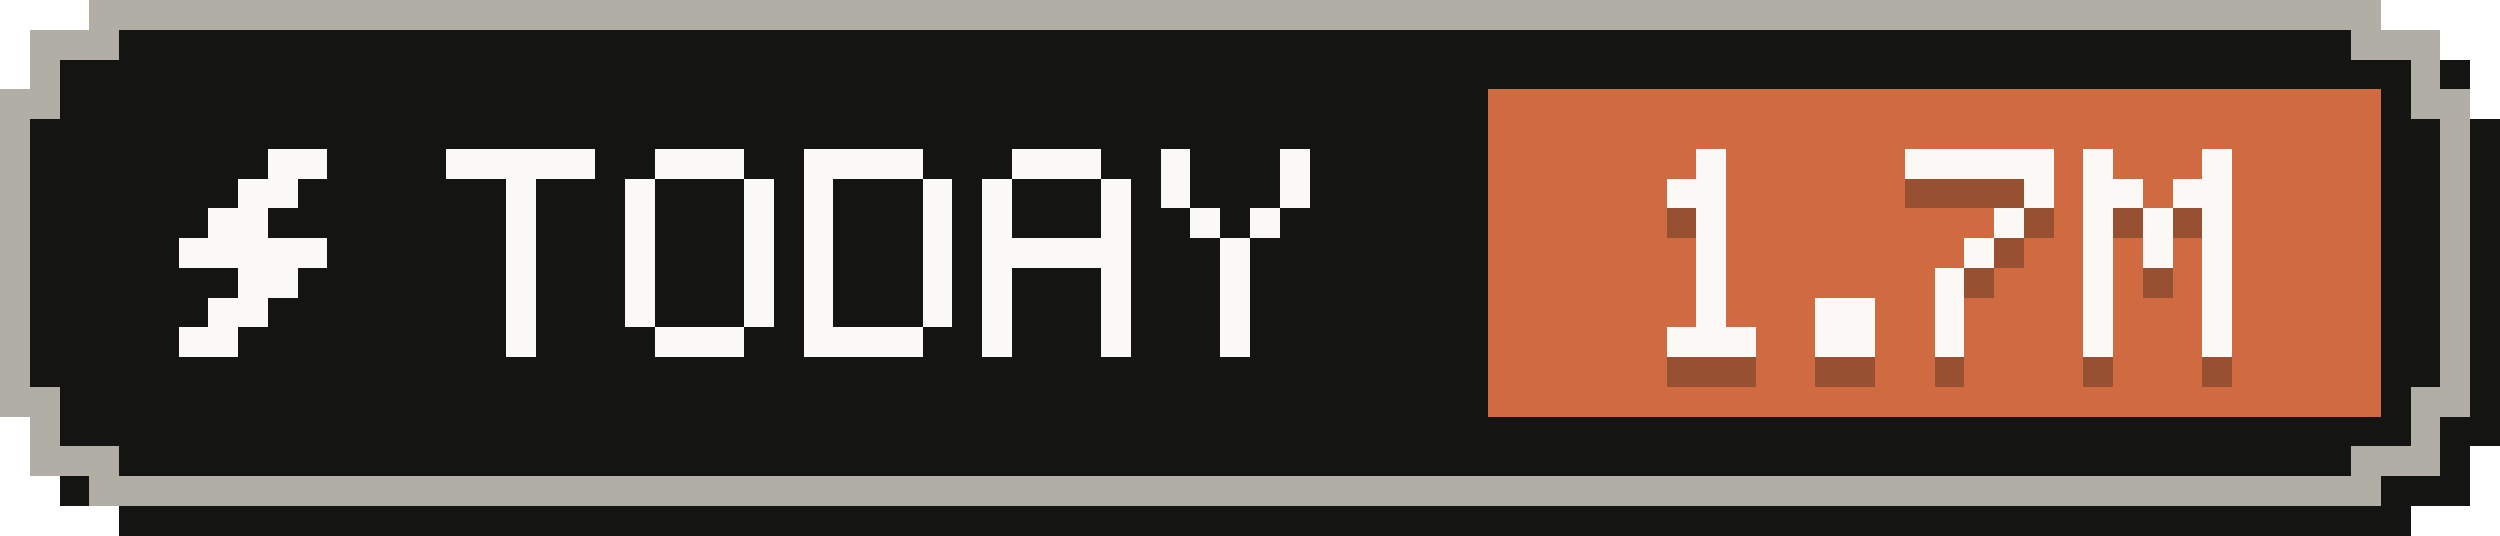
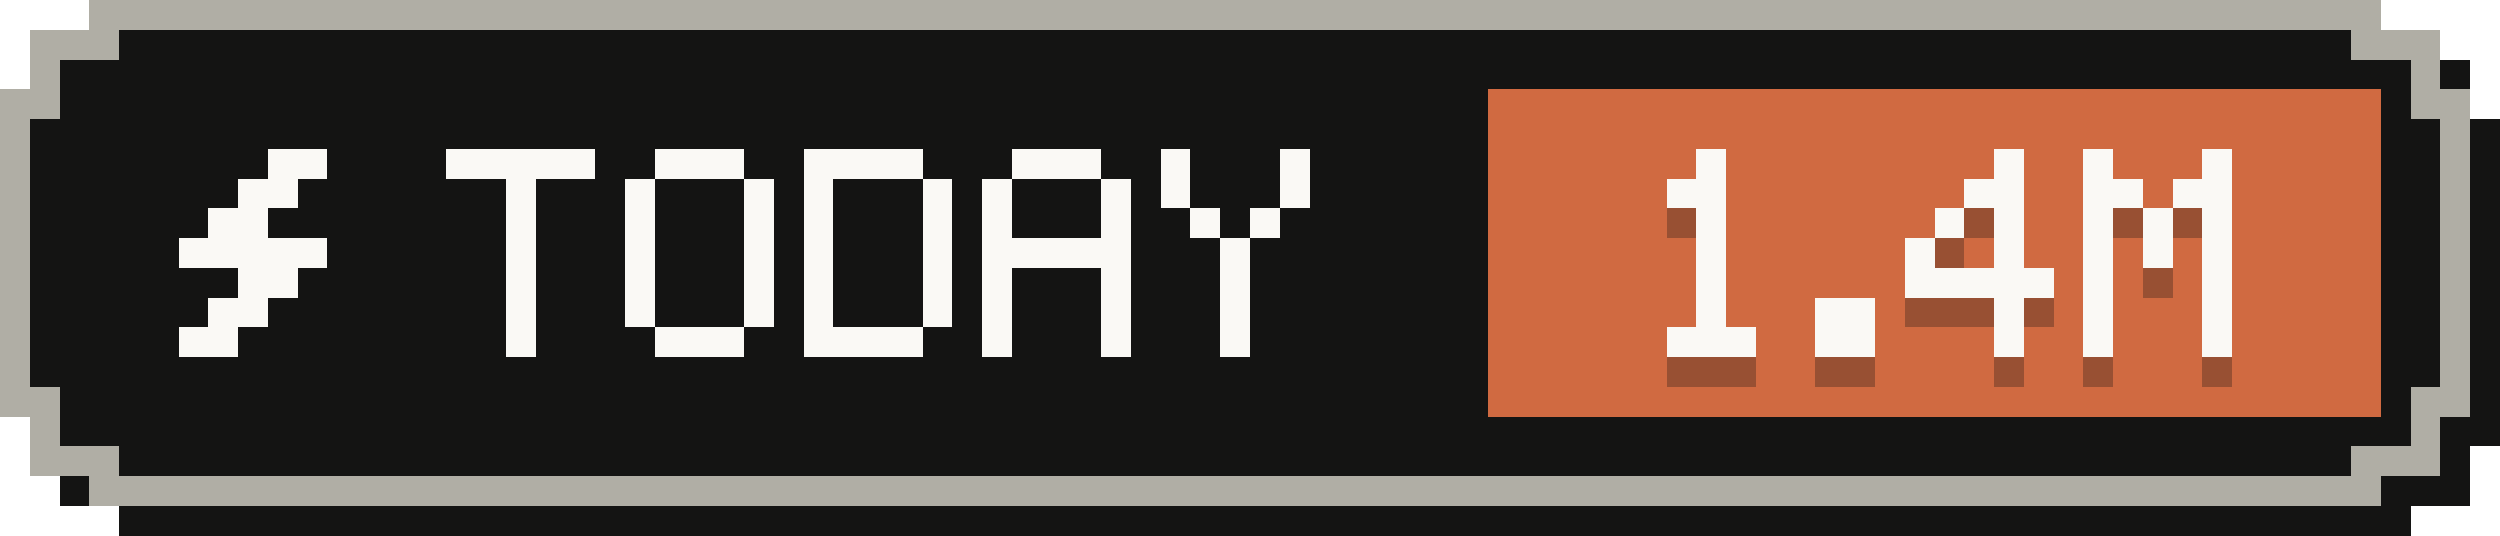
- <svg xmlns="http://www.w3.org/2000/svg" width="84" height="18" viewBox="0 0 84 18" role="img" aria-label="Tokens today: 1.7M">
+ <svg xmlns="http://www.w3.org/2000/svg" width="84" height="18" viewBox="0 0 84 18" role="img" aria-label="Tokens today: 1.4M">
  <g shape-rendering="crispEdges">
    <path fill="#141413" d="M4,1 H81 V2 H83 V4 H84 V15 H83 V17 H81 V18 H4 V17 H2 V15 H1 V4 H2 V2 H4 Z" />
    <path fill="#b0aea5" d="M3,0 H80 V1 H82 V3 H83 V14 H82 V16 H80 V17 H3 V16 H1 V14 H0 V3 H1 V1 H3 Z" />
    <path fill="#141413" d="M4,1 H79 V2 H81 V4 H82 V13 H81 V15 H79 V16 H4 V15 H2 V13 H1 V4 H2 V2 H4 Z" />
    <rect fill="#d06a41" x="50" y="3" width="30" height="11" />
    <g fill="#faf9f5">
      <rect x="9" y="5" width="2" height="1" />
      <rect x="8" y="6" width="2" height="1" />
      <rect x="7" y="7" width="2" height="1" />
      <rect x="6" y="8" width="5" height="1" />
      <rect x="8" y="9" width="2" height="1" />
      <rect x="7" y="10" width="2" height="1" />
      <rect x="6" y="11" width="2" height="1" />
    </g>
    <g fill="#faf9f5">
      <rect x="15" y="5" width="5" height="1" />
      <rect x="17" y="6" width="1" height="1" />
      <rect x="17" y="7" width="1" height="1" />
      <rect x="17" y="8" width="1" height="1" />
      <rect x="17" y="9" width="1" height="1" />
      <rect x="17" y="10" width="1" height="1" />
      <rect x="17" y="11" width="1" height="1" />
      <rect x="22" y="5" width="3" height="1" />
      <rect x="21" y="6" width="1" height="1" />
      <rect x="25" y="6" width="1" height="1" />
      <rect x="21" y="7" width="1" height="1" />
      <rect x="25" y="7" width="1" height="1" />
      <rect x="21" y="8" width="1" height="1" />
      <rect x="25" y="8" width="1" height="1" />
      <rect x="21" y="9" width="1" height="1" />
      <rect x="25" y="9" width="1" height="1" />
      <rect x="21" y="10" width="1" height="1" />
      <rect x="25" y="10" width="1" height="1" />
      <rect x="22" y="11" width="3" height="1" />
      <rect x="27" y="5" width="4" height="1" />
      <rect x="27" y="6" width="1" height="1" />
      <rect x="31" y="6" width="1" height="1" />
      <rect x="27" y="7" width="1" height="1" />
      <rect x="31" y="7" width="1" height="1" />
      <rect x="27" y="8" width="1" height="1" />
      <rect x="31" y="8" width="1" height="1" />
      <rect x="27" y="9" width="1" height="1" />
      <rect x="31" y="9" width="1" height="1" />
      <rect x="27" y="10" width="1" height="1" />
      <rect x="31" y="10" width="1" height="1" />
      <rect x="27" y="11" width="4" height="1" />
      <rect x="34" y="5" width="3" height="1" />
      <rect x="33" y="6" width="1" height="1" />
      <rect x="37" y="6" width="1" height="1" />
      <rect x="33" y="7" width="1" height="1" />
      <rect x="37" y="7" width="1" height="1" />
      <rect x="33" y="8" width="5" height="1" />
      <rect x="33" y="9" width="1" height="1" />
      <rect x="37" y="9" width="1" height="1" />
      <rect x="33" y="10" width="1" height="1" />
      <rect x="37" y="10" width="1" height="1" />
      <rect x="33" y="11" width="1" height="1" />
      <rect x="37" y="11" width="1" height="1" />
      <rect x="39" y="5" width="1" height="1" />
      <rect x="43" y="5" width="1" height="1" />
      <rect x="39" y="6" width="1" height="1" />
      <rect x="43" y="6" width="1" height="1" />
      <rect x="40" y="7" width="1" height="1" />
      <rect x="42" y="7" width="1" height="1" />
      <rect x="41" y="8" width="1" height="1" />
      <rect x="41" y="9" width="1" height="1" />
      <rect x="41" y="10" width="1" height="1" />
      <rect x="41" y="11" width="1" height="1" />
    </g>
    <g fill="#141413" fill-opacity=".3">
      <rect x="57" y="6" width="1" height="1" />
      <rect x="56" y="7" width="2" height="1" />
      <rect x="57" y="8" width="1" height="1" />
      <rect x="57" y="9" width="1" height="1" />
      <rect x="57" y="10" width="1" height="1" />
      <rect x="57" y="11" width="1" height="1" />
      <rect x="56" y="12" width="3" height="1" />
      <rect x="61" y="11" width="2" height="1" />
      <rect x="61" y="12" width="2" height="1" />
-       <rect x="64" y="6" width="5" height="1" />
-       <rect x="68" y="7" width="1" height="1" />
+       <rect x="67" y="6" width="1" height="1" />
+       <rect x="66" y="7" width="2" height="1" />
+       <rect x="65" y="8" width="1" height="1" />
      <rect x="67" y="8" width="1" height="1" />
-       <rect x="66" y="9" width="1" height="1" />
-       <rect x="65" y="10" width="1" height="1" />
-       <rect x="65" y="11" width="1" height="1" />
-       <rect x="65" y="12" width="1" height="1" />
+       <rect x="64" y="9" width="1" height="1" />
+       <rect x="67" y="9" width="1" height="1" />
+       <rect x="64" y="10" width="5" height="1" />
+       <rect x="67" y="11" width="1" height="1" />
+       <rect x="67" y="12" width="1" height="1" />
      <rect x="70" y="6" width="1" height="1" />
      <rect x="74" y="6" width="1" height="1" />
      <rect x="70" y="7" width="2" height="1" />
      <rect x="73" y="7" width="2" height="1" />
      <rect x="70" y="8" width="1" height="1" />
      <rect x="72" y="8" width="1" height="1" />
      <rect x="74" y="8" width="1" height="1" />
      <rect x="70" y="9" width="1" height="1" />
      <rect x="72" y="9" width="1" height="1" />
      <rect x="74" y="9" width="1" height="1" />
      <rect x="70" y="10" width="1" height="1" />
      <rect x="74" y="10" width="1" height="1" />
      <rect x="70" y="11" width="1" height="1" />
      <rect x="74" y="11" width="1" height="1" />
      <rect x="70" y="12" width="1" height="1" />
      <rect x="74" y="12" width="1" height="1" />
    </g>
    <g fill="#faf9f5">
      <rect x="57" y="5" width="1" height="1" />
      <rect x="56" y="6" width="2" height="1" />
      <rect x="57" y="7" width="1" height="1" />
      <rect x="57" y="8" width="1" height="1" />
      <rect x="57" y="9" width="1" height="1" />
      <rect x="57" y="10" width="1" height="1" />
      <rect x="56" y="11" width="3" height="1" />
      <rect x="61" y="10" width="2" height="1" />
      <rect x="61" y="11" width="2" height="1" />
-       <rect x="64" y="5" width="5" height="1" />
-       <rect x="68" y="6" width="1" height="1" />
+       <rect x="67" y="5" width="1" height="1" />
+       <rect x="66" y="6" width="2" height="1" />
+       <rect x="65" y="7" width="1" height="1" />
      <rect x="67" y="7" width="1" height="1" />
-       <rect x="66" y="8" width="1" height="1" />
-       <rect x="65" y="9" width="1" height="1" />
-       <rect x="65" y="10" width="1" height="1" />
-       <rect x="65" y="11" width="1" height="1" />
+       <rect x="64" y="8" width="1" height="1" />
+       <rect x="67" y="8" width="1" height="1" />
+       <rect x="64" y="9" width="5" height="1" />
+       <rect x="67" y="10" width="1" height="1" />
+       <rect x="67" y="11" width="1" height="1" />
      <rect x="70" y="5" width="1" height="1" />
      <rect x="74" y="5" width="1" height="1" />
      <rect x="70" y="6" width="2" height="1" />
      <rect x="73" y="6" width="2" height="1" />
      <rect x="70" y="7" width="1" height="1" />
      <rect x="72" y="7" width="1" height="1" />
      <rect x="74" y="7" width="1" height="1" />
      <rect x="70" y="8" width="1" height="1" />
      <rect x="72" y="8" width="1" height="1" />
      <rect x="74" y="8" width="1" height="1" />
      <rect x="70" y="9" width="1" height="1" />
      <rect x="74" y="9" width="1" height="1" />
      <rect x="70" y="10" width="1" height="1" />
      <rect x="74" y="10" width="1" height="1" />
      <rect x="70" y="11" width="1" height="1" />
      <rect x="74" y="11" width="1" height="1" />
    </g>
  </g>
</svg>
